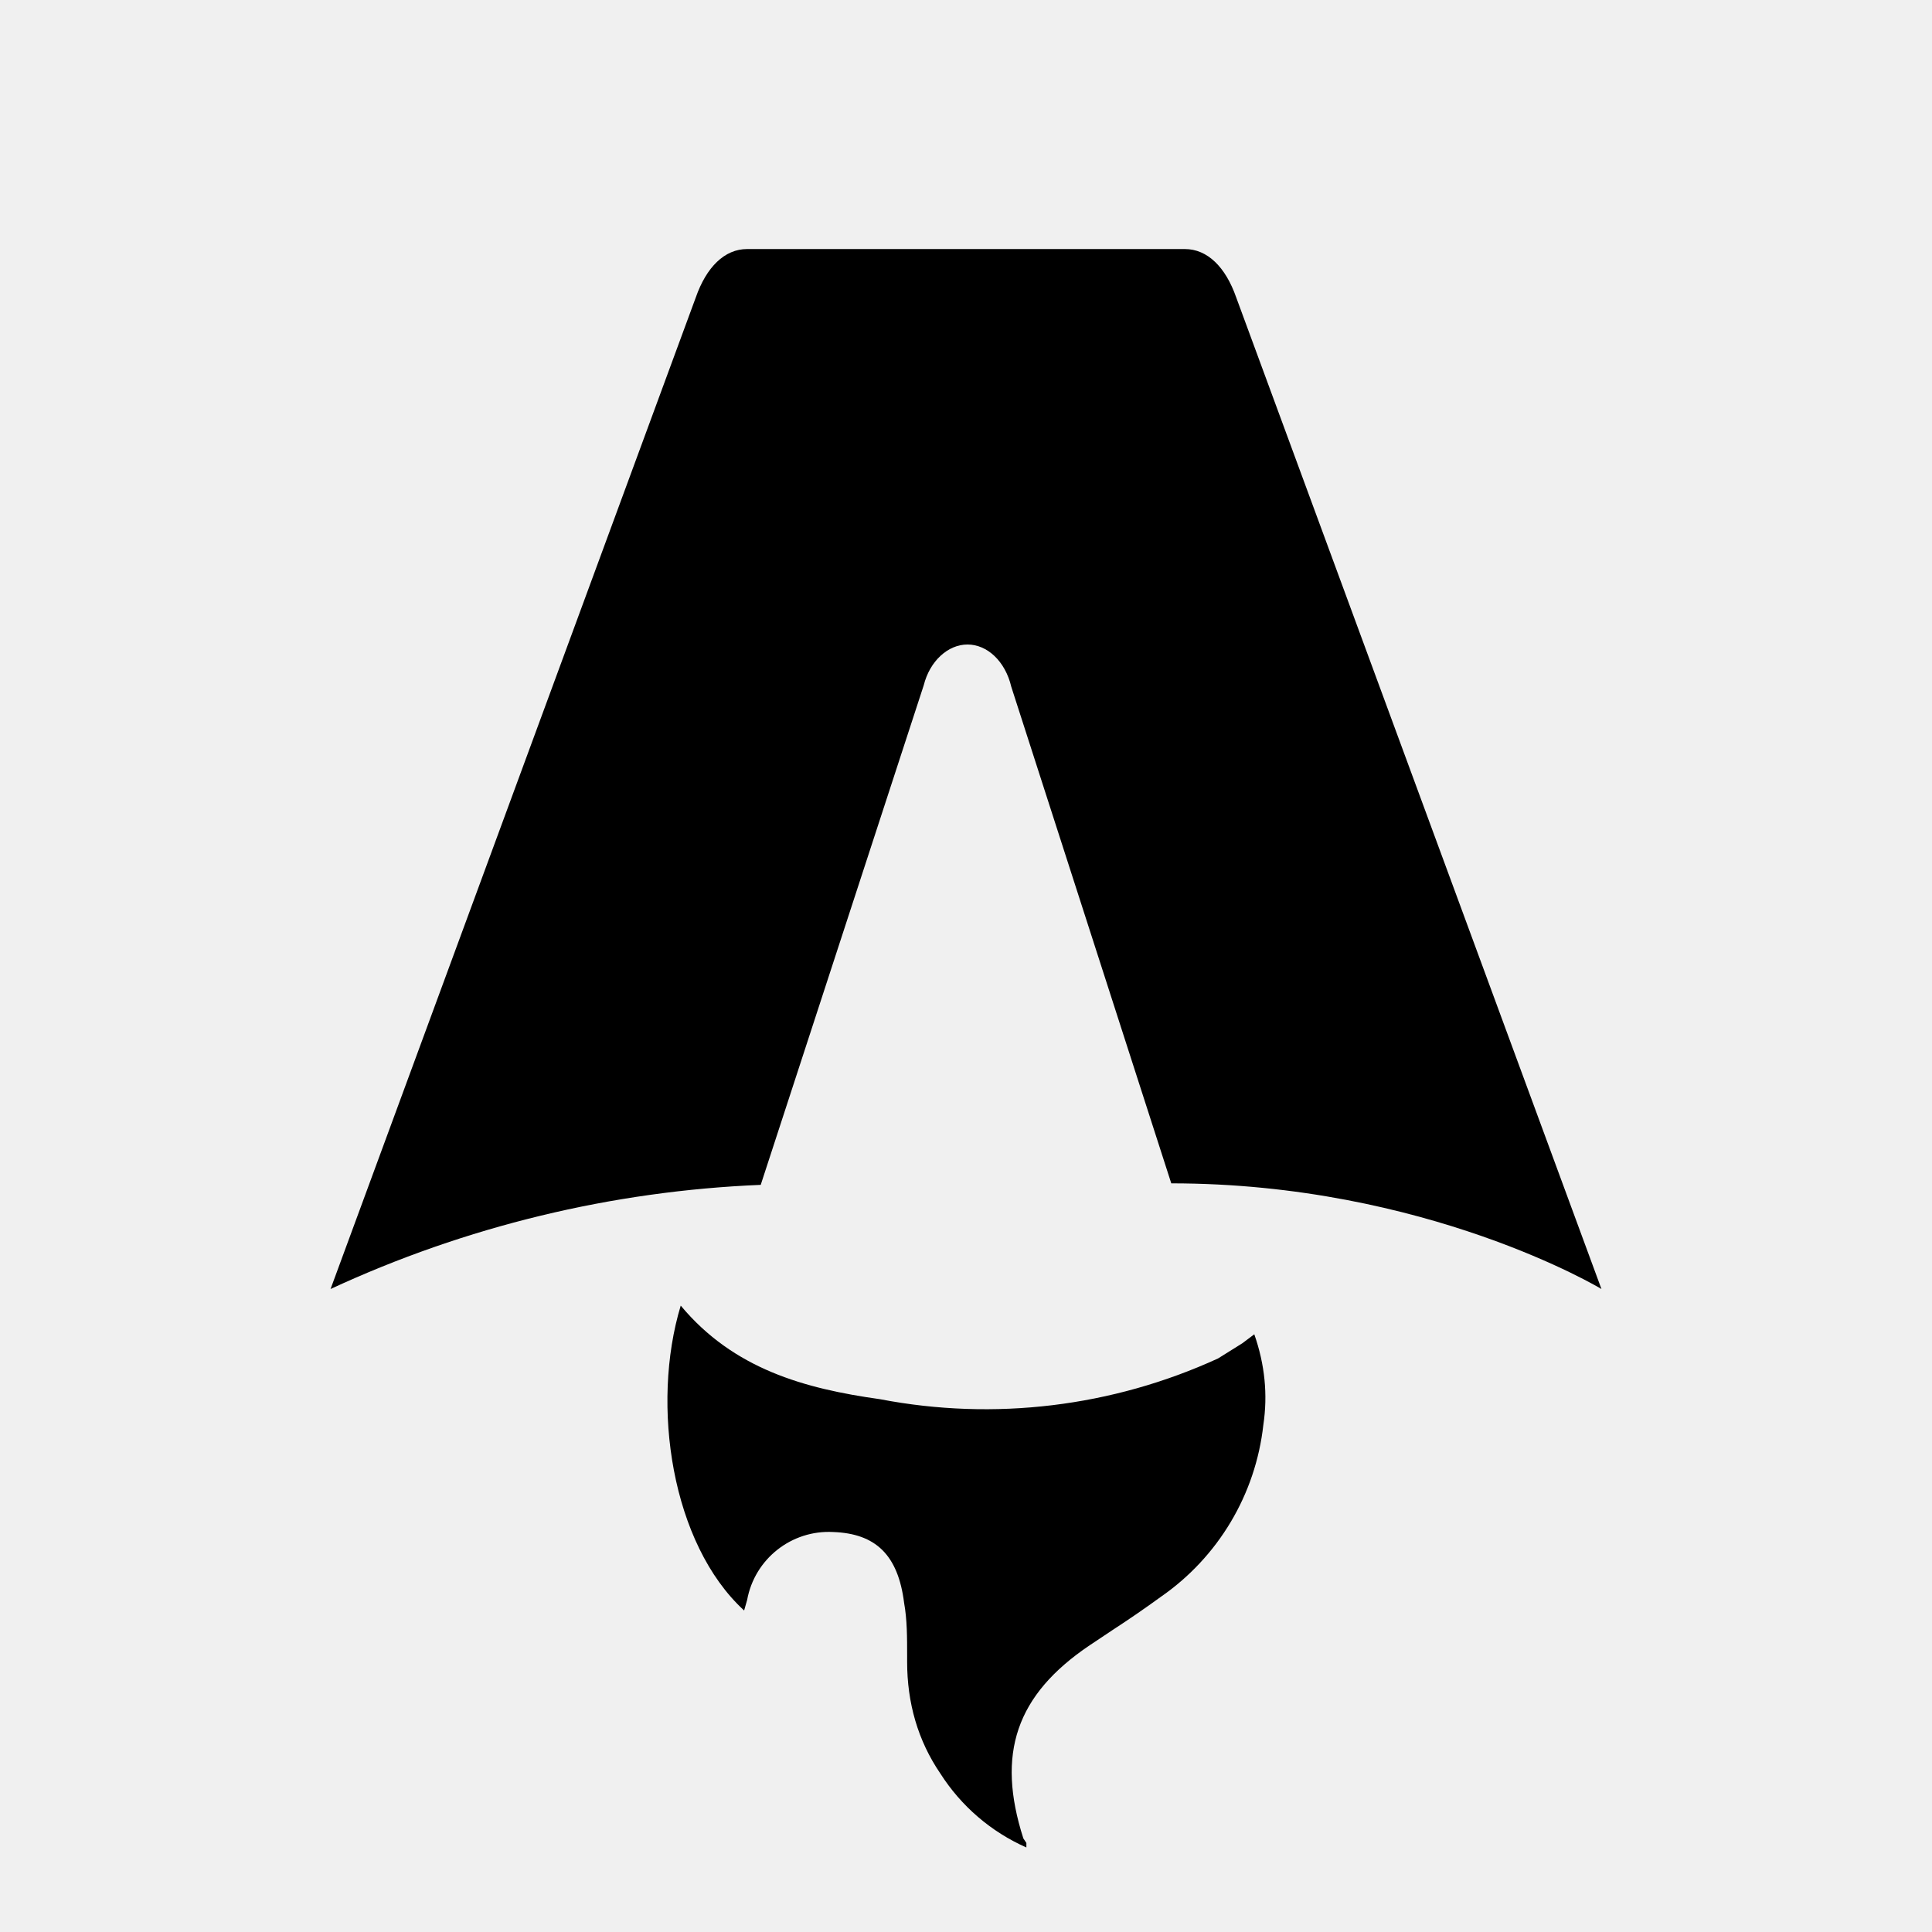
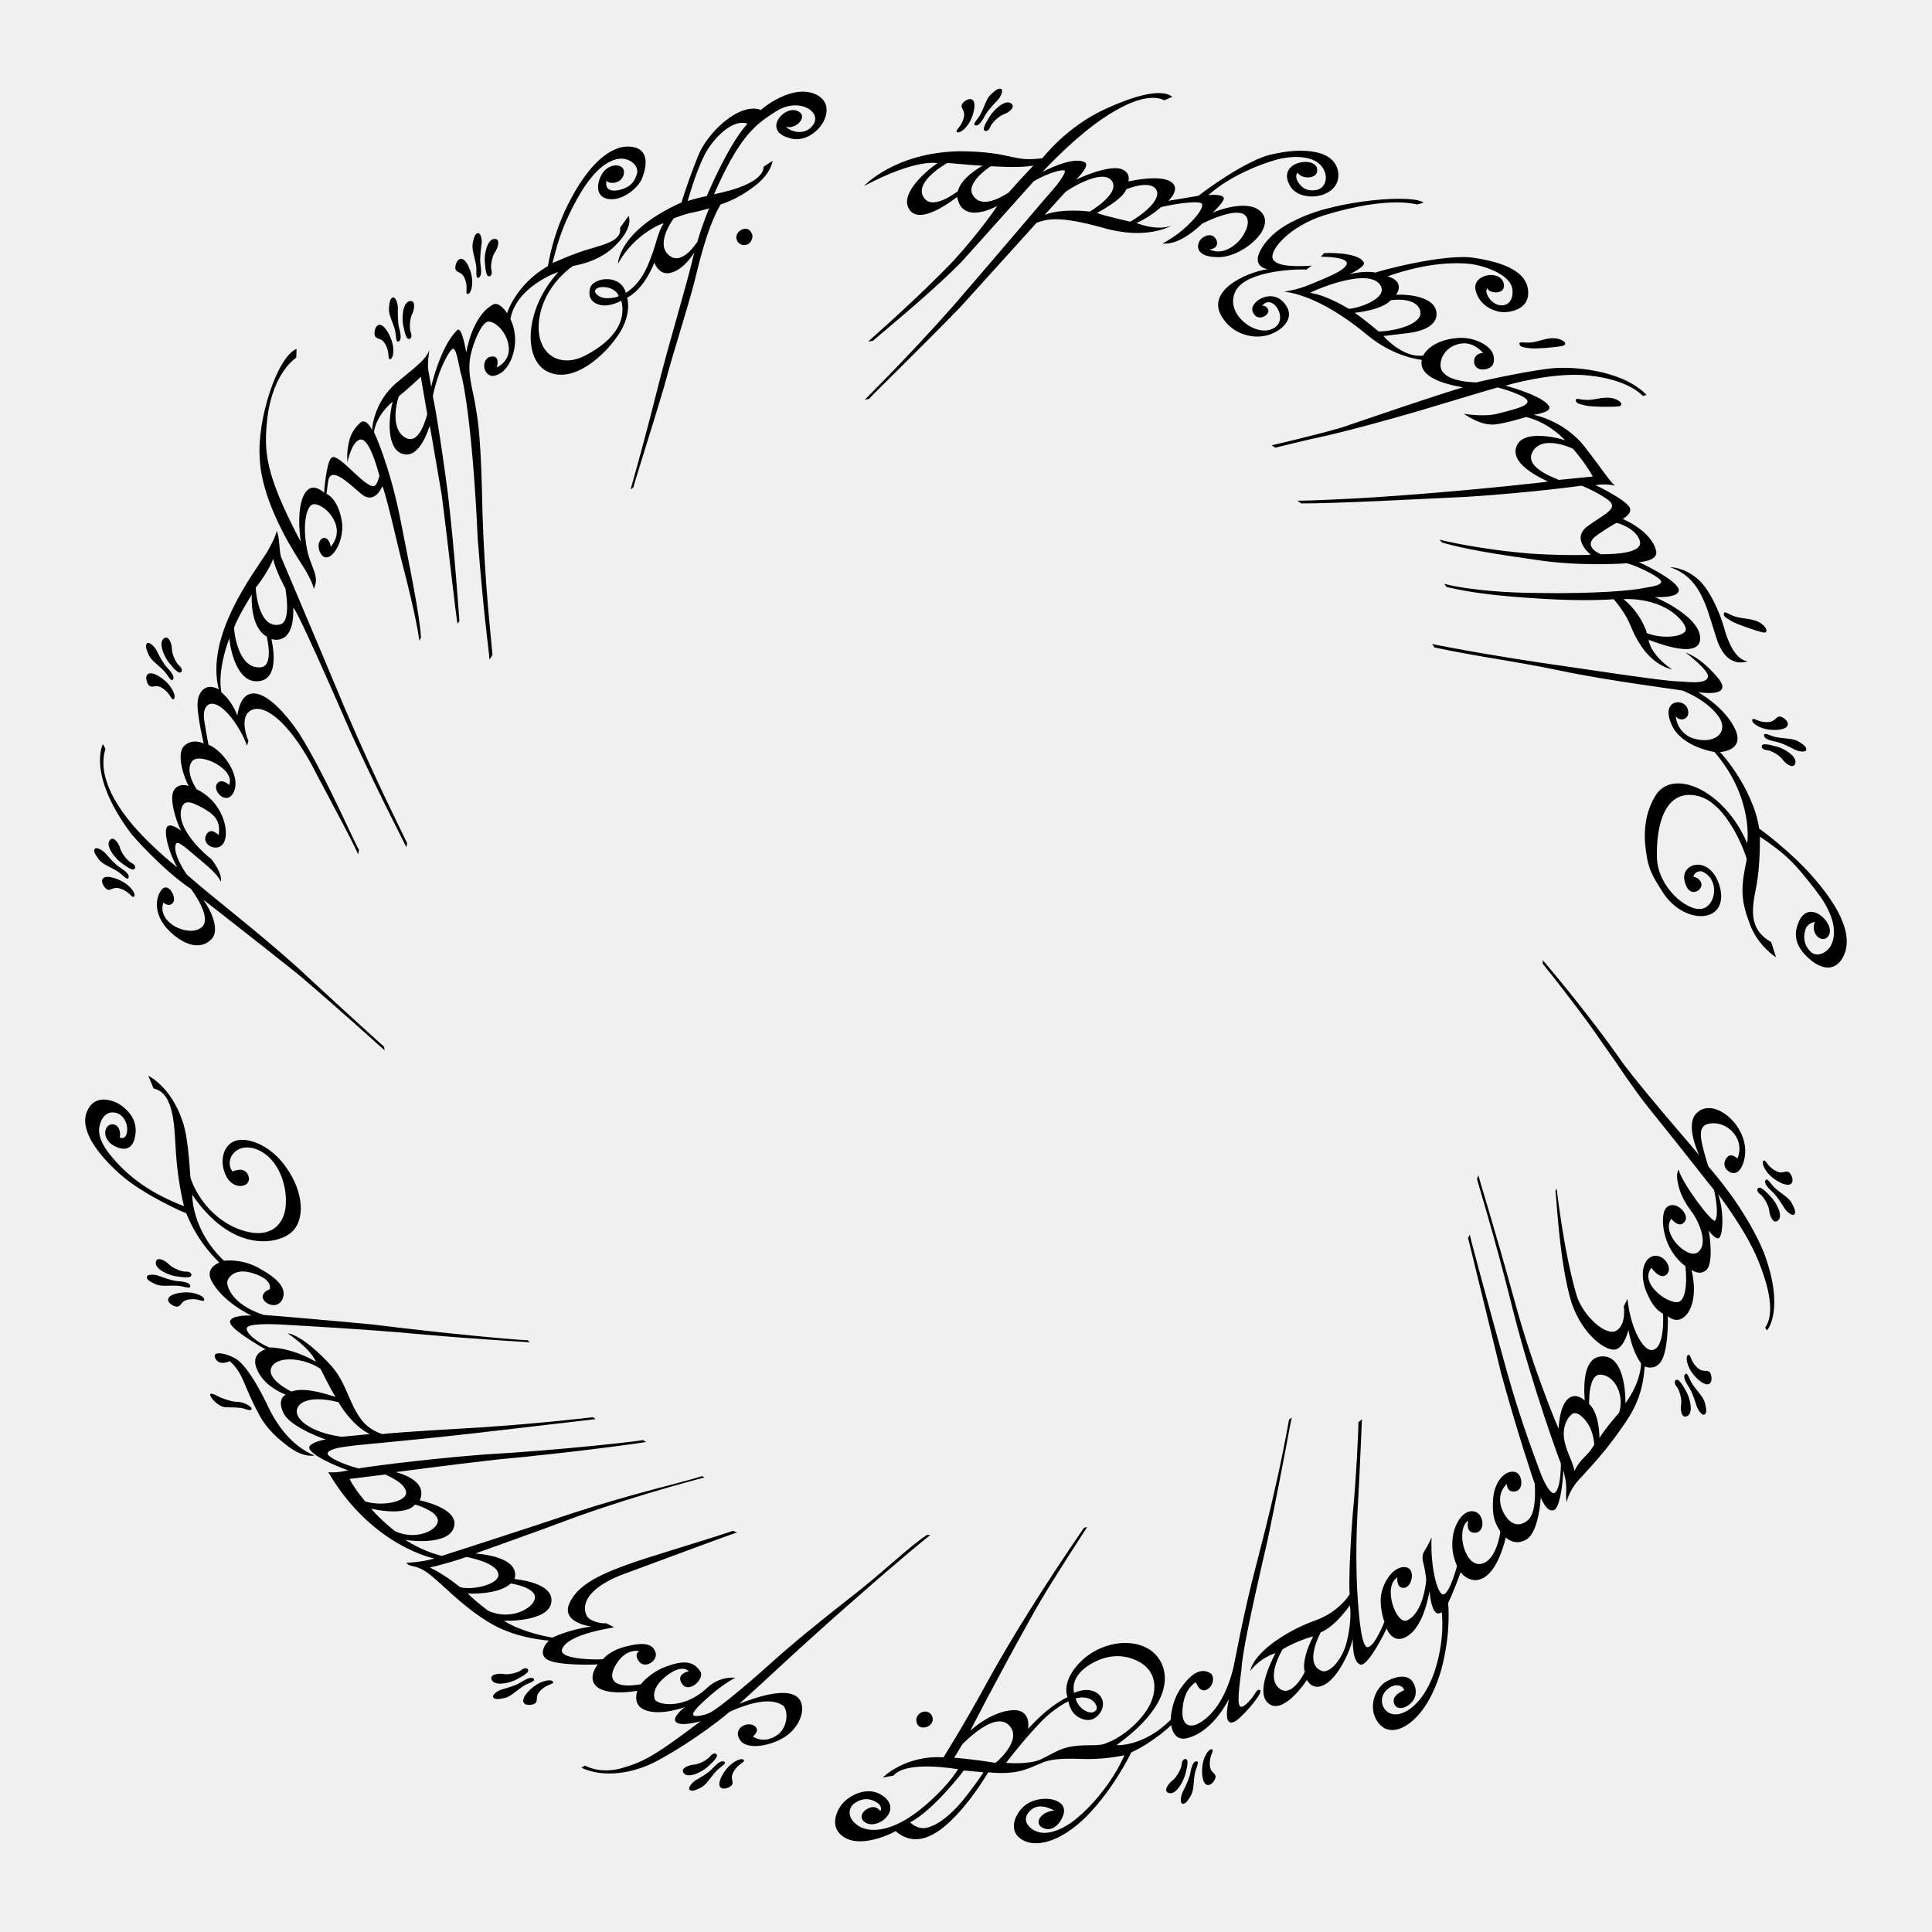
- <svg xmlns="http://www.w3.org/2000/svg" fill="none" viewBox="0 0 128 128">
-   <path d="M50.4 78.5a75.1 75.1 0 0 0-28.5 6.9l24.2-65.7c.7-2 1.9-3.2 3.4-3.2h29c1.5 0 2.7 1.2 3.4 3.2l24.2 65.7s-11.6-7-28.5-7L67 45.5c-.4-1.7-1.6-2.8-2.9-2.8-1.3 0-2.5 1.1-2.9 2.7L50.4 78.5Zm-1.1 28.2Zm-4.2-20.2c-2 6.6-.6 15.8 4.2 20.2a17.5 17.5 0 0 1 .2-.7 5.5 5.5 0 0 1 5.7-4.5c2.8.1 4.3 1.5 4.7 4.7.2 1.1.2 2.3.2 3.5v.4c0 2.7.7 5.2 2.2 7.4a13 13 0 0 0 5.7 4.9v-.3l-.2-.3c-1.8-5.6-.5-9.5 4.4-12.8l1.5-1a73 73 0 0 0 3.2-2.2 16 16 0 0 0 6.8-11.4c.3-2 .1-4-.6-6l-.8.6-1.6 1a37 37 0 0 1-22.4 2.7c-5-.7-9.7-2-13.2-6.2Z" />
-   <style>
-         path { fill: #000; }
-         @media (prefers-color-scheme: dark) {
-             path { fill: #FFF; }
-         }
-     </style>
+ <svg xmlns="http://www.w3.org/2000/svg" width="2500" height="2500" viewBox="0 0 192.756 192.756">
+   <g fill-rule="evenodd" clip-rule="evenodd">
+     <path fill="#fff" fill-opacity="0" d="M0 0h192.756v192.756H0V0z" />
+     <path d="M91.422 171.516c-.015.26.062.819.66.838.598.015.967-.421.979-.793a.766.766 0 0 0-.775-.801c-.509-.005-.848.484-.864.756zM134.961 151.086c.365-3.626.609-9.196.564-9.179l.359-.311c-.018.014-.139 3.784-.453 9.414-.225 4.352-.039 7.587.049 8.785.098 1.188.328 4.684 1 4.542.711-.124 1.648-2.548 1.646-2.53-.002.001-.482-1.227-.352-2.535.152-1.295 1.145-2.947 2.332-2.924 1.191-.004.818 1.986-.006 2.07-.814.077-.688-1.035-.689-1.033-1.479.876-.143 4.689.936 4.294 1.711-.704 1.982-4.146 1.943-4.157.002-.001-.125-1.018-.268-1.532-.145-.521-.141-.906.146-1.336.291-.431.664-1.267.662-1.265-.148 2.895.594 5.826 1.201 5.687.617-.144 1.346-2.839 1.336-2.83-.414-.984-.615-1.935-.367-3.224.191-.988.943-2.391 2.008-2.238 1.088.156 1.213 2.055.205 2.136-1.068.069-.729-1.22-.73-1.218-1.26.879-.383 4.547 1.219 4.334 1.617-.21 2.008-3.251 1.984-3.247-.57-.876-.83-1.56-.721-3.21.094-1.661 1.148-2.935 2.162-2.729.758.146.93 1.697.154 1.92-.936.264-.945-.705-.947-.703-.781.701-.904 1.873-.24 3.009.662 1.14 1.604 1.307 2.426.508.844-.804.602-3.61.592-3.6-.043-.014-1.773-5.224-3.34-10.953-1.633-6.643-3.291-13.544-3.311-13.506l.189-.346c-.051.016 1.455 5.611 3.785 13.981 1.424 5.062 3.006 9.052 3.156 9.512.143.462 1.002 2.525 1.502 2.275.656-.335.643-2.964.633-2.954-.025.027-2.773-7.397-4.771-15.256-1.955-7.888-3.658-13.124-3.588-13.136l.137-.356c-.049.043 1.424 4.612 3.615 12.583 1.836 6.766 4.354 12.719 4.389 12.702-.006-.014.041-2.01.84-2.878.83-.862 1.752.074 1.752.076.059-.016-.572-4.396 1.773-4.401 2.412-.077 2.311 4.643 2.287 4.678 1.594-2.149 1.584-3.988 1.564-3.992-.955-1.294-1.252-3.338-1.254-3.334.002-.004-.379 1.692-1.24 1.941-.939.283-3.326-1.397-4.426-4.611-1.279-4.104-1.529-11.174-1.625-11.157l.113-.287c.041-.013.646 5.995 1.988 10.619.637 2.107 2.969 4.191 3.977 3.578 1.029-.607.752-2.424.746-2.418l.369-.754c.277 2.761 1.49 5.194 2.457 5.104 1.32-.132 1.096-3.643 1.088-3.623-.545-.336-1.082-.767-1.652-2.181-.605-1.43-.482-3.1.549-3.531 1.037-.441 2.232 1.134 1.436 1.822-.641.543-1.48-.686-1.484-.682-1.357 1.59 2.059 3.974 2.891 3.3.838-.69.504-3.48.492-3.47-1.994-1.524-2.371-3.906-2.197-5.091.145-1.197 1.148-1.184 1.727-.675.574.511.725 1.126.221 1.501-.51.369-1.15-.461-1.154-.459-1.061 1.431 1.611 4.095 2.639 3.339 1.156-.855.041-3.221-.643-4.095-.658-.879-1.137-1.777-1.336-2.813-.238-1.047.08-1.326.08-1.327.307 1.32 3.359 5.356 3.619 5.076.465-.588-.076-3.079-.109-3.078-.031.002-3.006-3.84-6.387-8.022-1.646-2.036-3.092-4.329-4.463-6.232a99.068 99.068 0 0 0-3.76-5.151c-.316-.459-2.482-3.174-2.469-3.146l.012-.354c-.031-.03 4.377 5.072 8.094 10.417 2.541 3.349 7.523 8.975 7.484 9.029.045-.017-1.523-3.116-.162-4.259 1.408-1.307 4.127.523 4.678 2.997.322 1.246-.186 3.223-1.186 3.043-.43-.077-1.104-.661-.635-1.412.441-.761 1.137-.03 1.139-.028.787-1.891-.852-3.478-2.264-3.517-1.406-.052-1.518.743-1.293 1.906.246 1.165.658 2.411.67 2.416-.002.005 1.193 1.316 2.697 3.468.855 1.257 2.066 3.205 2.838 5.126 2.148 5.753.277 7.781.311 7.735l-.195-.256c.988-1.376.42-4.054-.762-6.879-1.191-2.875-3.922-6.469-3.934-6.451.611 1.633.506 3.992.125 4.356-.34.307-1.072-.745-1.076-.744.129.4.492 3.188-.168 3.907-.66.705-1.543.027-1.539.031.002-.016.775 2.715-.389 4.357-.967 1.269-1.967.262-1.969.265.018-.015.111 3.735-.811 4.708-.65.731-1.484.306-1.484.306-.201 2.427-.754 4-2.324 6.168-1.52 2.206-2.895 3.66-3.936 4.806-1.338 1.332-1.531 2.578-1.531 2.58 0 .001-.094-.484-.045-1.221.053-.739-.279-1.954-.281-1.953.008-.027-.18 3.727-.971 3.965-.744.243-1.283-1.275-1.287-1.271.004-.027-.17 3.477-1.447 4.205-1.186.691-2.041-.212-2.041-.211-.412 1.689-1.18 3.61-2.426 4.128-1.236.514-2.086-.661-2.082-.654-.67 1.883-1.252 3.083-1.25 3.08.004.021.34 2.906-.701 6.716-1.109 3.747-2.803 5.129-3.643 5.582-.84.485-2.086.683-2.85-.719-.76-1.403-.01-3.159 1.023-3.757 1.047-.579 2.234-.763 2.713.146.469.892.213 1.801-.629 2.294-.844.488-1.369.035-1.342-.576.025-.611 1.051-.989 1.045-1-.07-.434-.885-.826-1.746-.028-.859.801-.477 2.135.525 2.398 1 .293 3.029-.741 4.219-4.124 1.148-3.407.742-6.039.756-6.034-1.051.769-1.209-2.102-1.219-2.093-.357 1.928-1.078 3.929-2.406 4.601-1.326.679-1.885-.9-1.887-.897.043.016-1.793 3.751-2.564 3.623-.902-.143-.797-2.573-.805-2.567-.301 1.351-1.521 3.945-2.883 4.605-1.164.595-1.693-.508-1.693-.508.025-.01-2.111 3.254-3.629 2.483-1.879-1.019.541-5.157.488-5.163-1.76.623-2.5 1.793-2.508 1.785.422-2.034 4.043-4.2 6.502-5.042 2.408-.879 3.441-2.624 3.422-2.64-.05-.008-.122-2.645.296-7.944zm24.613-7.618c.729-1.136 1.961-2.517 1.961-2.518.514-1.488-.223-3.612-1.771-3.799-1.352-.18-1.195 2.908-1.219 2.916 1.055.974 1.035 3.395 1.029 3.401zm-2.484 3.284c.176-.407.529-.95 1.135-1.521a4.804 4.804 0 0 0 .834-1.105c-.002-.004-.043-1.117-.582-1.988-.453-.746-1.188-1.406-1.637-1.053-.557.429-.896 1.291-.812 2.265.074.88.506 1.788.764 2.432.22.552.296.968.298.97zm-26.078 16.514c-.01-.013-1.545.395-3.043 1.278.023-.01-1.877 2.979-.164 4.026 1.199.688 2.406-1.778 2.381-1.794-.01.005-.442-.987.826-3.51zm3.351.555c.363-1.429.447-2.958.311-3.661.004-.01-1.41 2.099-2.91 2.701.025-.013-1.783 3.217.162 3.862.736.235 2.017-1.166 2.437-2.902z" />
+     <path d="M94.13 175.332c-.016.005 1.874-2.946 4.213-7.228 2.33-4.288 5.822-9.877 9.805-15.679l.326-.076c-.008-.007-.689 1.07-1.902 2.944-.975 1.57-2.326 3.577-3.885 6.413-3.074 5.502-5.9 10.972-5.884 10.978.015-.033 2.115-1.988 4.316-2.065 1.826-.032 1.453 1.881 1.447 1.881.008.024 1.729-2.089 3.949-3.183-.023-.024-.768-1.681 1.592-3.809 1.701-1.495 4.477-2.154 6.441-1.017 1.865 1.06 3.574 4.773-3.154 9.619-.023.017 2.711.193 5.408-2.536-.002.001.012-1.864 1.156-3.352 1.125-1.525 2.006-1.738 2.764-1.312.416.231.381.97.029 1.382-.406.472-1.027.607-1.443-.455-.006-.006-.951.484-1.24 2.03-.355 1.918.271 2.616 1.379 2.152 1.068-.528 2.555-1.877 3.465-5.081 0 0 .107-.322.303-1.334.27-1.397.738-3.727 1.283-6.092.865-3.809 2.623-9.573 4.111-17.885l.291-.206c-.086-.005-.768 4.281-2.449 12.304-1.865 8.071-2.498 11.271-2.605 12.941-.209 1.682-.461 3.455-.072 3.61.367.144 1.223-.926 1.477-1.381.121-.214.26-.345.436-.288.109.036.104.2-.041.455-.307.537-1.123 1.568-2.051 2.407-.951.807-1.52.483-.973-1.983.014-.037-1.559 3.333-4.24 3.942-1.367.312-1.527-1.319-1.529-1.319.01.023-1.777 1.703-4.002 2.744.014.022-1.783 3.691-4.457 6.376-2.664 2.641-5.242 3.229-6.605 2.192-1.104-.812-.621-2.267.307-3.152.758-.724 2.203-1.036 3.268-.619 1.336.554.643 1.705.402 2.077-.23.356-.885 1.08-1.76.619-.869-.462-.184-1.59 1.174-1.708-.006.014-1.344-.855-2.271-.101-1.125.929-.35 1.924.664 2.237 1.01.338 2.58-.277 3.889-1.389 1.326-1.074 3.516-3.482 4.719-6.271.004.01-1.619.387-3.652.389-2.037-.051-3.51-.136-4.768.459-1.264.515-2.289 1.146-5.166.861.008-.024-1.804 3.137-4.089 5.167-2.068 1.858-3.799 1.891-5.152.694.032.021-3.747 2.083-5.536.299-1.04-1.029-.249-2.662.516-3.323 1.041-.902 2.496-1.295 3.627-.568 2.331 1.48-.629 3.729-1.786 2.616-.437-.43-.121-.893.184-1.127.414-.305 1.01-.494 1.478.119.001 0 .337-.561-.572-.987-.899-.459-1.702-.068-2.125.293-.419.357-.693 1.271.342 2.046 1.032.801 2.785.642 4.504-.299 1.74-.891 4.418-3.321 5.596-5.238-.022.01-5.107-.939-6.442.64l-1.056.186c.016-.047 2.302-2.262 6.046-2.009zm3.989 1.488l-1.972-.182c.034.026-3.069 4.027-5.349 5.178-.001.007.721.732 1.612.55.89-.179 2.19-.955 3.729-2.838 1.531-1.914 1.972-2.708 1.98-2.708zm2.262-.942c-.004.001 2.191.216 3.471-.348 1.27-.615 1.928-1.132 3.238-1.312 1.311-.174 2.109-.028 2.818-.164.711-.123 2.74-1.062 4.258-3.083 1.523-2.008 1.395-4.393-.889-5.353-1.824-.812-3.682-.229-5.039.8-.76.603-1.309 1.475-1.074 2.481.002-.001 1.119-.561 2.055-.116.938.443.986 1.408.586 2.032-.396.625-1.107 1.123-2.199.513-.883-.508-1.01-1.593-1.01-1.588-.002 0-1.369.641-2.609 1.918-1.239 1.254-2.833 3.183-3.606 4.22zm7.799-5.25c.539.324.957.297 1.195-.035.24-.33-.344-1.583-2.062-1.145-.001 0 .142.74.867 1.18zm-12.159 3.387l-.824 1.36c1.79.118 4.101.499 4.103.51.027.038 2.713-2.225 1.443-3.672-1.421-1.711-4.671 1.779-4.722 1.802zM120.914 174.529c-.188-.065-.555.269-.828 1.065-.266.803-.219 2.328.34 2.486.457.126.891-.598.854-.842-.068-.473-.674-.341-.566-1.547.059-.691.44-1.077.2-1.162zM119.373 175.729c-.41.003-.545.811-.65 1.311-.104.498-.51 1.315-.725 1.753-.215.436-.279 1.155.004 1.169.283.015.467-.248.793-.785.324-.536.262-1.311.404-2.178.102-.616.537-1.271.174-1.27zM118.27 176.979c.164-.679.197-.735.209-1.185.008-.448-.545-.408-.58.234-.021.412-.51 1.294-.895 1.59-.465.345-1.018 1.145-.326 1.287.701.154 1.429-1.256 1.592-1.926zM168.424 135.182c-.18.077-.242.562.123 1.33.365.767 1.459 1.833 1.969 1.56.414-.225.221-1.051.033-1.197-.377-.294-.732.218-1.482-.725-.426-.535-.407-1.077-.643-.968zM168.127 137.107c-.287.283.174.966.445 1.399.273.428.549 1.303.697 1.77.146.459.586 1.014.809.835.229-.179.166-.499.029-1.112-.139-.613-.723-1.129-1.221-1.857-.357-.512-.497-1.289-.759-1.035zM168.207 138.776c-.354-.604-.369-.672-.672-1.001-.309-.326-.672.08-.254.571.273.312.541 1.289.445 1.756-.105.568.064 1.532.656 1.153.604-.38.194-1.873-.175-2.479zM175.938 115.815c-.154.123-.062.616.473 1.265.543.648 1.867 1.408 2.293 1.016.348-.321-.041-1.071-.268-1.168-.438-.192-.643.396-1.615-.329-.557-.412-.684-.946-.883-.784zM176.148 117.758c-.211.349.404.894.773 1.244.371.349.854 1.122 1.111 1.534.258.413.838.845.998.613.162-.234.035-.53-.252-1.089-.285-.558-.979-.911-1.641-1.489-.469-.406-.797-1.123-.989-.813zM176.633 119.354c-.49-.497-.52-.557-.896-.799-.379-.238-.633.246-.105.613.34.235.834 1.112.883 1.596.051.578.439 1.469.924.955.497-.519-.32-1.876-.806-2.365zM74.204 175.591c-.12-.158-.607-.1-1.271.438-.663.539-1.45 1.853-1.062 2.281.317.348 1.077-.039 1.175-.256.199-.436-.378-.656.36-1.609.422-.544.952-.648.798-.854zM72.254 175.766c-.343-.211-.902.399-1.26.767-.362.375-1.14.823-1.553 1.066-.413.242-.856.807-.629.979.229.172.524.057 1.084-.208.562-.27.932-.966 1.521-1.622.422-.467 1.147-.791.837-.982zM70.644 176.239c.507-.481.568-.516.82-.888.246-.379-.238-.624-.614-.113-.241.331-1.12.792-1.604.819-.577.035-1.48.428-.97.91.514.483 1.871-.251 2.368-.728zM55.178 167.796c-.078-.183-.565-.246-1.343.112-.773.361-1.863 1.439-1.595 1.947.221.414 1.054.226 1.204.041.301-.374-.205-.729.751-1.468.541-.424 1.081-.396.983-.632zM53.242 167.489c-.28-.29-.978.172-1.41.429-.433.259-1.299.508-1.763.642-.461.134-1.029.573-.852.794.179.222.494.183 1.103.062.61-.121 1.131-.683 1.869-1.18.524-.348 1.306-.487 1.053-.747zM51.575 167.538c.607-.335.669-.349 1.004-.645.328-.298-.063-.682-.558-.275-.315.264-1.283.494-1.757.404-.571-.106-1.544.055-1.169.644.381.595 1.88.213 2.48-.128zM20.375 129.69c.044-.192-.313-.527-1.157-.699-.841-.166-2.361.059-2.441.626-.064.463.724.803.955.744.464-.122.261-.707 1.472-.742.692-.016 1.114.323 1.171.071zM18.983 128.304c-.048-.4-.86-.45-1.366-.497-.504-.049-1.355-.361-1.81-.526-.454-.166-1.172-.147-1.158.136.015.285.293.438.859.703.564.264 1.325.114 2.2.161.612.031 1.326.384 1.275.023zM17.631 127.347c.689.088.75.118 1.193.075.443-.045.349-.588-.291-.552-.41.026-1.333-.362-1.666-.715-.399-.42-1.283-.864-1.327-.171-.039.702 1.402 1.28 2.091 1.363z" />
+     <path d="M14.794 107.326c-.012.004 2.283 1.046 3.444 4.618.615 1.791.722 5.527.768 5.528-.039-.011.95 3.332 4.289 4.936 3.514 1.593 5.054-.169 5.209-2.087.184-1.973-.684-4.703-2.779-5.604-2.143-.905-3.415 1.012-2.529 2.163 0-.002 1.257-.612 1.598.462.353 1.068-1.389 1.495-2.169.105-.783-1.389-.437-3.128.789-3.602 1.181-.462 3.609.336 5.216 2.74 1.664 2.381 1.896 5.261.303 6.481-1.553 1.162-5.897 1.775-9.757-3.868.003-.039-.105 3.496 3.177 6.593.015-.01 1.626-.251 3.341.655 1.702.914 2.985 1.935 2.506 3.121-.536 1.303-2.261.348-1.961-.372.203-.45.671-.556.67-.556-.003-.007.397-.91-1.518-1.559-1.925-.675-2.607.346-2.711.768-.094.378.363 2.284 3.635 3.345-.016-.013 5.061.402 10.902.954 6.904.876 15.45 1.658 15.426 1.554l.208.241c-.015-.068-3.793-.189-11.286-.858-5.574-.509-11.196-.793-12.929-.901-1.684-.116-3.917-.143-4.017.322-.095.465.902 1.346 2.247 1.935.014-.016 2.059-.064 4.655 1.42-.014-.006-.275-1.048-2.803-2.824.032-.026 1.436.104 4.239 3.127 1.651 1.794 1.805 3.838 3.172 5.574.883 1.087 2.081 1.354 2.079 1.352-.004-.07 3.394-.309 9.945-.688 6.542-.449 10.999-1.014 11.022-1.006l.249.194c-.021-.003-5.098.585-12.119 1.409-7.031.797-11.244 1.104-12.424 1.282-1.203.135-2.17.367-2.198.735-.014.353 1.524 1.088 3.109 1.495-.008-.038 5.685-.858 12.541-1.397 7.871-.443 15.836-1.379 15.816-1.441l.307.195c-.01.027-6.85 1.014-15.013 1.767-4.579.53-9.93 1.227-9.958 1.238.016.021 3.319.737 2.39 2.815.033.015 3.962.785 3.42 2.653-.524 1.968-4.864 1.325-4.873 1.28.008-.014 1.496 1.076 3.656 1.61-.004.001 6.723-2.145 13.037-4.257 6.337-2.059 10.822-3.02 12.925-3.698l.249.128c.011.009-6.042 1.536-12.625 3.871-5.399 2.025-10.22 3.688-10.225 3.722.042.019 4.519.215 3.903 2.533.015.038 4.052.325 3.653 2.39-.322 1.902-4.726 1.824-4.726 1.765-.02.009 1.544 1.119 4.839 1.702-.003-.001 1.634-.816 3.905-1.108.015.009-3.286-.369-2.103-2.521 1.561-3.015 7.196-4.041 16.22-7.022l.41.162c-.015-.029-4.431 1.586-10.79 3.956-5.423 1.883-4.448 4.156-4.083 4.532.315.339 1.205.629 1.816.565l.78.4c.012.059-4.618.607-5.193 2.205-.347 1.119 4.108 1.032 4.1.98-.004-.003.669-.934 2.547-1.328 1.896-.453 2.48-.013 2.691.68.254.814-1.133 1.748-1.73.773-.42-.695.103-.927.101-.928.001-.005-1.147-.298-2.102 1.016-1.173 1.596-.736 2.821 2.262 2.289.001-.011.919-1.196 2.571-1.783 1.659-.607 2.69-.558 3.368.52.472.715-1.279 2.422-1.937 1.037-.396-.845.772-1.07.768-1.071-.005-.003-.569-.764-2.113.385-1.281.944-1.492 1.891-1.251 2.442.208.468 2.757 1.125 5.238-1.197 1.27-1.178 2.762-.984 2.764-.983-.001 0-1.135.592-2.434 1.725-1.304 1.13-1.867 1.746-1.746 1.992.122.247 1.215.018 1.751-.271.529-.263 2.918-2.127 5.804-4.73 2.257-2.045 5.084-4.335 7.904-6.548 3.408-2.607 6.125-5.312 7.868-6.419l.338.024c-.036-.034-2.875 2.279-7.667 6.506-5.281 4.6-9.268 8.443-11.404 10.315.046.037 4.651-2.052 5.946-.506.64.777.334 2.316-.892 3.427-1.214 1.12-4.045 1.83-4.887.813-.551-.641-.303-1.275.2-1.529.499-.255.981-.158 1.225.072.489.45-.238.982-.24.982-.009.012 1.033.802 2.394-.105 1.174-.786 1.14-2.613.587-2.995-.584-.371-1.898-.881-5.29.638-.007.016-3.076 2.639-7.193 4.877-2.32 1.267-5.334 1.775-7.619.71l.384-.216c-.006-.007 1.279.841 3.53.297 2.152-.634 3.1-1.01 7.997-4.719.01-.006-1.95.576-2.45.084-.493-.479.893-1.498.888-1.5.019.003-2.909 1.095-4.368.095-.819-.602-.386-1.711-.387-1.711.024-.007-3.167.59-4.162-.533-.809-.873.227-2.114.224-2.116.002.045-3.926.156-4.984-.437-1.055-.548-.177-1.721.104-1.927.027-.014-3.352-.15-6.075-1.875-2.744-1.681-4.599-3.819-5.942-4.815-1.354-.998-1.708-.521-2.229-1.069-.008.014 1.75-.088 2.821-.438.088.044-6.222-1.16-10.59-8.602.004-.004.812.108 1.993-.198-.019.043-3.411-1.214-3.865-2.126-.25-.522 1.193-.893 1.646-.947-.021.041-3.284-1.124-4.124-2.428-.767-1.321-.188-1.899.1-2.04.026-.007-2.014-.669-2.817-2.411-.824-1.718.829-2.117.826-2.121-.023.037-3.157-1.763-3.505-2.525-.354-.729 1.125-.875 2.104-.835-.019.027-2.927-1.345-4.031-3.504-.639-1.281.811-1.783.804-1.78.026-.002-2.086-1.83-3.3-4.925-.025.03-4.167-1.752-6.562-3.856-2.336-2.068-4.181-4.555-3.299-6.392.851-1.814 2.808-.927 3.411-.479.622.468 1.775 1.507 1.287 3.315-.432 1.614-1.908.81-2.28.535-.369-.262-.849-.903-.546-1.589.3-.681 1.566-.582 1.361.924 0 .001.624.268.718-.593.126-.871-.413-1.691-1.06-1.868-.88-.244-1.393.375-1.59.979-.205.59-.403 1.639 1.21 3.49 1.555 1.85 3.731 3.54 7.133 4.834-.021.011-.593-2.297-.797-5.057-.194-2.78-.106-6.203-2.25-6.693l-.526-1.267zm31.855 51.653a22.09 22.09 0 0 0 2.031 1.708c2.121 1.033 4.511-.14 4.685-1.223.177-1.093-2.384-1.481-2.399-1.48-1.254 1.17-4.318 1.018-4.317.995zm-3.759-2.593c1.67.824 2.991 1.959 3 1.953 1.102.368 3.955-.236 3.833-1.275-.112-1.19-3.16-1.712-3.168-1.729-2.217.757-3.668 1.048-3.665 1.051zm-5.869-5.873c.881 1.054 2.39 2.279 2.407 2.259 2.04.946 4.151-.061 4.253-.968.126-1.04-2.266-1.689-2.272-1.699-.991 1.244-4.375.423-4.388.408zm-2.154-2.958c.609 1.138 1.569 2.25 1.575 2.243 1.675.528 4.198.037 4.077-.938-.116-.978-2.086-1.726-2.072-1.749l-3.58.444zm-3.317-7.948c-.729.028-1.551.212-1.854.824-.408.856.671 1.754 1.802 2.235 1.193.53 2.615.676 2.604.683l2.789-.271c-1.813-.866-3.131-3.166-3.109-3.172 0 .002-1.143-.334-2.232-.299zm.42-3.045c-1.572-1.055-4.135-1.33-4.824-.25-.791 1.249 1.959 2.536 1.944 2.525 1.446-.58 4.365.565 4.38.537-.816-1.395-1.485-2.823-1.5-2.812z" />
+     <path d="M26.581 139.984c-1.068-2.183-2.123-3.767-2.925-4.335-.794-.56-2.573-1.012-2.186-.15.4.859 1.461.295 1.453.3 1.432 1.309 1.343 2.432 2.879 5.241.861 1.671 2.103 2.615 2.914 3.239 1.662 1.266 2.67.918 2.654.933-2.254-.932-3.782-3.004-4.789-5.228zM25.087 140.482c-.087-.235-.91-.632-1.404-.621-.506.025-1.594-.361-2.02-.597-.424-.237-.861-.354-.633.075.228.428.915 1.026 1.418 1.059.505.037 1.487-.006 1.872.134.633.233.854.183.767-.05zM46.665 29.333c.2.006.459-.409.451-1.263-.011-.851-.549-2.282-1.125-2.246-.469.029-.639.862-.534 1.074.216.425.753.11 1.036 1.283.162.669-.087 1.144.172 1.152zM47.742 27.706c.378-.137.249-.949.185-1.458-.062-.506.048-1.423.12-1.889.07-.472-.101-1.171-.377-1.098-.274.074-.375.364-.504.982s.18 1.333.33 2.203c.102.616-.093 1.385.246 1.26zM48.372 26.155c.066.698.052.766.189 1.194.139.427.641.209.467-.413-.12-.407.076-1.374.351-1.767.331-.475.584-1.425-.109-1.327-.697.106-.976 1.602-.898 2.313zM38.929 35.834c.196-.02.397-.47.277-1.321-.122-.85-.835-2.21-1.394-2.1-.459.094-.519.948-.386 1.144.266.398.752.014 1.183 1.148.246.647.063 1.156.32 1.129zM39.778 34.067c.364-.174.143-.959.021-1.453-.122-.49-.111-1.398-.103-1.885.003-.478-.25-1.156-.513-1.047-.262.107-.313.422-.375 1.042-.062.623.33 1.292.579 2.131.171.595.064 1.374.391 1.212zM40.233 32.477c.149.676.14.746.326 1.151.189.404.669.136.424-.457-.159-.379-.099-1.377.123-1.806.264-.519.389-1.501-.279-1.312-.674.194-.743 1.744-.594 2.424zM17.334 69.748c.165-.109.132-.599-.371-1.293-.504-.694-1.771-1.558-2.216-1.196-.364.301-.017 1.081.191 1.193.423.221.674-.345 1.586.452.52.453.595.989.81.844zM17.259 67.789c.227-.333-.354-.923-.685-1.301-.335-.376-.75-1.179-.969-1.612-.219-.425-.762-.9-.943-.682-.183.217-.083.521.151 1.097.238.579.889.981 1.514 1.607.44.448.729 1.19.932.891zM16.895 66.163c.447.525.472.592.827.859.355.27.656-.192.163-.6-.319-.256-.73-1.166-.732-1.65-.007-.582-.354-1.508-.858-1.026-.509.488.15 1.889.6 2.417zM13.382 89.443c.133-.148-.02-.614-.678-1.167-.66-.547-2.1-1.076-2.441-.619-.279.376.25 1.051.48 1.106.463.118.567-.494 1.647.058.615.315.819.814.992.622zM12.826 87.565c.131-.378-.542-.809-.967-1.093-.418-.284-1.017-.963-1.335-1.327-.316-.361-.959-.689-1.082-.433-.124.256.048.523.416 1.025.37.501 1.109.735 1.855 1.191.516.324.995.976 1.113.637zM12.09 86.077c.562.406.603.461 1.013.634.41.174.589-.347.01-.62-.372-.177-.994-.956-1.115-1.422-.151-.561-.714-1.375-1.084-.784-.373.594.611 1.79 1.176 2.192z" />
+     <path d="M28.028 55.534c.274.684 2.699 6.32 6.27 14.883 3.632 8.502 6.389 13.702 6.323 13.749l-.081.374c.046-.015-2.466-4.729-5.503-11.36-4.002-9.181-5.641-12.633-5.778-12.522.113 3.933-2.159 3.09-2.176 3.104-.013.039 1.028 4.026-1.31 4.203-2.454.242-2.944-4.306-2.883-4.319-1.328 3.623-.786 5.454-.79 5.448 1.118.896 1.578 2.308 1.579 2.306.546-3.739 3.28-2.452 6.098 1.67 2.704 4.226 5.911 11.771 6.042 11.695l-.083.467c-.908-1.945-1.731-3.404-4.177-8.043-2.364-4.707-4.939-6.973-6.411-6.371-1.433.597-.386 3.103-.362 3.092l-.139.489c-.637-1.761-2.191-4.029-3.377-4.181-.735-.083-1.036.664-.902 1.614.184 1.24.443 2.483.433 2.48 1.288.437 3.307 3.011 2.519 4.711-.699 1.448-2.187-.148-1.662-.842.458-.599 1.205.137 1.206.134.637-1.581-2.856-3.238-3.655-2.415-.881.989.422 2.867.422 2.856 2.493 1.167 3.277 4.021 2.749 5.208-.52 1.2-2.27.397-1.84-.595.426-.979 1.272-.047 1.272-.051.254-1.459-.499-2.117-1.62-2.723-.926-.498-1.792-.941-2.079.033-.684 2.2 2.917 5.087 2.949 5.057 1.23 1.562.963 2.272.962 2.278-.298-.752-1.503-1.707-2.308-2.385-.809-.666-1.956-1.769-2.144-1.41-.476.919 1.071 3.11 1.073 3.097 3.008 2.629 6.793 5.451 11.034 9.258 4.18 3.888 8.65 7.929 8.637 7.902l.052.364c.003.022-4.298-3.917-8.672-7.622-4.469-3.57-9.42-7.402-9.405-7.405 1.288 1.904 1.325 3.156.967 3.732-.37.554-1.655 1.622-3.882-.175-2.264-1.839-1.866-3.857-1.223-4.586.661-.736 1.501.825 1.108 1.327-.394.509-.958-.01-.958-.011-.721 2.051 2.611 3.527 3.825 2.454 1.113-.931-1.045-3.769-1.056-3.796-2.97-2.002-5.942-5.468-5.954-5.485-4.56-6.087-2.798-9.054-2.853-8.978l.257.463c-.866 2.77 1.148 5.897 3.239 8.191 1.942 2.117 3.944 3.646 3.938 3.647-.804-1.322-1.39-3.474-1.047-4.015.312-.537 1.416.356 1.417.353-.475-.884-1.229-3.216-.717-4.035.48-.816 1.483-.428 1.484-.43-.375-.576-1.33-3.157-.465-3.989.824-.826 1.952-.252 1.953-.255.007.003-.298-1.226-.474-2.413-.13-.925-.255-1.767.023-2.398.637-1.438 1.955-.574 1.956-.577-1.363-5.324 3.418-11.505 4.822-13.708.999-1.774.952-2.125.935-2.135.339.592.235 1.849.442 2.591zm-2.915 3.804c.006 0-1.363 2.137-1.759 3.28-.025.022.269 4.135 2.621 3.961 1.407-.07.633-3.056.638-3.077.028-.004-1.605-.574-1.5-4.164zm3.372-.614c-.001.003-.955-1.685-1.234-2.976.012.011-.438 1.256-1.736 2.882-.017.029.208 4.139 2.379 3.684 1.258-.224.546-3.587.591-3.59zM81.583 9.516c2.316 1.324-.347 5.058-2.813 4.259-2.716-.72-.604-3.217.721-2.731 1.279.46-.019 1.902-1.081 1.612 0 .001.28.268.708.411.592.19 1.423.186 1.989-.583.946-1.227-1.222-2.811-3.552-1.45-2.248 1.373-3.804 2.628-6.319 8.356 0-.051 4.879-.804 4.956-2.764l.885-.571c.006.01-.109 1.245-1.81 2.523-1.802 1.414-3.381 1.801-3.38 1.827.044.008-1.072 1.399-2.351 6.687-.729 3.135-2.146 7.221-3.301 11.573-1.285 4.337-3.095 9.929-3.028 9.952l-.294.211c.003-.021 1.231-4.237 2.658-9.944 1.448-5.722 2.697-9.497 3.705-13.708-.007.002-.987 1.717-2.367 2.04-1.162.317-1.633-1.019-1.633-1.022-.001.029-.912 2.565-2.707 3.509.008 0 .519 1.625-.861 3.68-1.289 1.963-4.435 4.97-7.067 3.701-2.443-1.157-2.374-6.153 1.057-9.94.011-.043-4.209 1.428-4.776 4.705.002-.001.587 1.013.452 2.509-.16 1.606-.958 2.868-1.994 3.117-1.173.292-1.525-1.749-.333-1.905.912-.108.513 1.085.516 1.083.012.006 1.411-.595 1.183-2.153-.221-1.497-1.445-2.498-2.059-2.409-.617.076-1.436 1.962-1.737 3.37-.404 1.899.334 3.719.517 5.229.27 1.483.538 3.41.672 10.537.23 7.083.849 12.329.996 14.111l-.336.526c.155-.075-.373-2.401-1.137-12.098-.443-9.882-1.294-15.355-1.703-16.556-.262-1.229-.463-2.503-.786-2.413-.305.104-1.421 1.958-1.995 4.751.042-.014.735 3.756 1.518 9.79.708 6.07 1.127 12.641 1.144 12.611l-.182.268c-.09.072-.966-8.106-1.592-12.857-.79-4.668-1.185-6.903-1.194-6.873-.036-.006-.86 3.148-2.53 2.836-1.616-.267-1.713-2.994-1.167-5.249.008 0-1.615 1.26-1.866 3.054.04-.003 1.533 3.282 2.568 8.346.994 5.054 2.004 9.895 2.122 12.142l-.182.317c.039-.038-.229-2.204-1.822-8.266-1.447-6.153-1.796-7.181-1.855-7.147-.003.004-.733 1.907-2.116.739-1.381-1.171-3.057-2.825-3.293-1.202l-.159 1.219c.006-.008 1.146.407 1.535 2.735.36 2.276-1.53 4.843-2.241 2.932-.412-1.191.843-1.964 1.14-.394-.009-.012 1.003-1.031.418-2.434-.6-1.421-1.868-1.956-2.264-1.775-.585.244-.979 1.928-.572 4.233.338 2.03 1.385 2.853.708 4.178.003-.005-.041-.712-1.371-2.735-1.286-1.969-3.855-6.433-4.005-10.242-.313-3.809 1.71-10.166 3.667-10.964l-.03.86c.051.002-2.308 1.371-2.881 6.024-.357 3.263-.313 5.492 3.345 12.384-.03.018-.651-4.098.718-5.231.671-.574 1.609.312 1.61.311-.037-.009.209-3.042.724-3.49.685-.585 3.362 3.11 4.281 2.819.286-.099.496-1.013.504-1.009-.018.021-.883-3.692-1.877-3.629-.868.075-1.337 2.302-1.311 2.312a6.134 6.134 0 0 1 .1-1.857c.136-.665.333-1.327 1.124-2.088.647-.622 1.229.694 1.231.691-.012.01.093-2.751 2.459-4.737 2.369-1.946 2.854-2.32 3.256-3.235-.001.001-.23 1.282-.099 2.056.126.777.291 1.624.287 1.619-.039 0 .931-4.109 2.59-5.669.476-.451.892 2.231.901 2.225.001.041.525-3.599 2.659-4.775.648-.374 1.418.863 1.419.862-.019-.001.848-2.85 4.067-4.703.025.036.399-3.255 2.364-6.842 1.944-3.624 4.197-5.404 6.119-5.043 1.919.35 1.169 2.542.863 3.244-.432.906-1.914 2.13-3.249 1.955-1.335-.17-1.268-1.47-.749-2.424.736-1.347 2.556-1.158 2.201.021-.271.934-1.497.905-1.701.57-.004.001-.335 1.241 1.193.94 1.388-.283 1.673-1.083 1.844-1.641.172-.564-.317-1.343-1.34-1.49-1.237-.138-2.934.931-4.614 3.977-1.751 3.154-2.093 5.034-2.474 6.429.012.021 2.038-.951 3.729-1.414 1.669-.514 3.201-.862 3.013-2.116l.855-1.166c.006-.002.512 1.013-1.111 2.722-1.745 1.954-4.436 2.231-4.435 2.265.014-.009-2.897 1.833-3.378 5.325-.46 3.438 2.053 5.039 4.755 3.525 2.764-1.473 3.956-3.402 3.44-5.389.001.007-1.126.639-2.059.437-.938-.197-1.309-.863-1.041-1.732.313-1.005 3.008-1.438 3.551.508.004-.012 1.308-.645 2.208-2.773.907-2.171.851-2.943 1.555-4.168.009-.031-2.844.953-4.547 4.037.021.055-.119-3.189 6.335-6.112a63.489 63.489 0 0 1 1.665-4.652c.87-2.247 4.093-5.39 6.274-4.573-.038-.029 3.236-2.809 5.653-1.454zM60.631 28.691c-.583-.121-1.19-.031-1.27.334-.045.214.392.667 1.029.719.591.044 1.24-.102 1.347-.217-.002.001-.228-.65-1.106-.836zm-18.645 8.902a44.81 44.81 0 0 1-2.198 1.949c-.251.695-.847 3.292.658 4.123 1.477.849 2.143-2.333 2.183-2.322l-.643-3.75zm28.769-16.808c-.001 0-.995.3-1.725.435-.737.12-1.808.579-1.811.569-.015.005-1.754 2.332-.628 3.528 1.328 1.475 2.951-1.166 2.973-1.169.66-2.209 1.196-3.365 1.191-3.363zm-.242-1.228c2.539-5.88 4.114-7.229 4.06-7.216-1.445-.541-3.457 1.461-4.315 3.184-.88 1.755-1.653 4.528-1.646 4.525.629-.215 1.902-.494 1.901-.493z" />
+     <path d="M74.158 22.854c-.571.163-.779.683-.668 1.037.111.357.492.67.998.526.488-.138.638-.734.566-.988-.073-.257-.326-.738-.896-.575zM95.481 13.177c.157.11.612-.065 1.107-.753.492-.688.904-2.157.421-2.473-.395-.258-1.026.308-1.063.541-.079.47.539.54.076 1.648-.263.624-.747.886-.541 1.037zM97.307 12.507c.387.117.764-.611 1.012-1.057.25-.444.877-1.106 1.215-1.458.332-.35.607-1.021.344-1.118-.268-.098-.518.099-.986.514-.471.417-.646 1.176-1.039 1.962-.281.555-.895 1.053-.546 1.157zM98.73 11.641c-.359.599-.41.645-.553 1.07-.139.425.391.551.619-.051.146-.387.869-1.084 1.326-1.247.547-.181 1.311-.79.695-1.127-.62-.359-1.735.758-2.087 1.355zM174.826 71.804c-.072.187.232.571 1.039.85.807.277 2.336.253 2.494-.305.129-.453-.598-.894-.832-.862-.475.059-.357.668-1.559.542-.683-.072-1.046-.467-1.142-.225zM176 73.37c.002.401.811.552 1.312.664.5.111 1.324.524 1.738.751.42.221 1.135.296 1.162.015.021-.286-.221-.478-.756-.811-.539-.329-1.316-.28-2.188-.432-.612-.107-1.272-.552-1.268-.187zM177.25 74.482c-.68-.171-.738-.209-1.188-.222-.447-.012-.412.533.232.579.424.026 1.266.535 1.545.927.334.47 1.145 1.029 1.285.344.138-.693-1.183-1.463-1.874-1.628zM121.404 25.652c-2.439-.041-2.006-1.541-1.418-1.94.551-.369.945-.287 1.205-.027.348.344.418 1.117-.518 1.196.01-.006 1.184.76 2.711-.62.812-.74 1.557-2.247.789-2.826-.641-.521-2.432-.02-4.232.876-.01-.005-2.135 2.213-3.965 1.979 0 0 1.301-.625 2.479-1.763 1.17-1.117 1.574-1.833 1.475-2.167-.086-.361-2.357-.116-4.111.308 0-.002-1.008.958-2.441 1.587.012-.019 1.977.831 3.488.26-.023.011-2.449 1.491-6.844.205-4.461-1.245-5.605-.843-6.611-.491.004.02-3.768 4.171-7.561 8.37-3.98 4.118-9.207 9.167-9.136 9.2l-.435.08c.006-.048 4.035-3.939 8.838-9.371 4.704-5.441 9.569-11.205 10.055-11.736.484-.547 1.248-1.63 1.033-1.764-.215-.124-1.639.228-3.057 1.071-.023 0-4.09 4.584-7.224 8.051-3.333 3.4-8.883 7.833-8.814 7.878l-.483.06c-.036.008 4.856-4.226 8.549-8.104 2.669-2.934 4.33-5.405 4.316-5.418-.033.004-3.483 1.993-3.996-.903-.049.024-3.764 3.069-4.82 1.176-1.059-1.811 2.834-4.581 2.877-4.535.042.022-1.948-.587-7.355 2.28-.03.046 2.99-3.361 9.58-3.474 5.31.041 5.105 1.104 8.218.699-.004.029 2.33-3.092 6.225-4.888 3.908-1.799 5.898-1.899 6.742-1.25l-.797.361c.018.041-1.326-1.045-4.855 1.011-3.543 1.968-7.332 6.171-7.299 6.135-.021.001 3.059-1.659 4.24-.95.529.341-.898 1.716-.893 1.732-.014-.038 3.055-1.477 4.443-1.098 1.092.341.77 1.263.771 1.26-.018.014 2.963-.708 4.174-.01 1.195.673-.178 1.941-.17 1.943l3.006-.504c-.057.015 4.758-3.68 7.467-4.163 2.652-.613 6.227-.583 6.477 1.944.184 2.516-3.908 3.051-4.869 1.144-1.244-2.298 2.412-2.913 2.736-1.684.279 1.1-1.49 1.191-1.936.449-.002 0-.404.368.186 1.133.494.646 1.135.732 1.783.576.662-.167 1.088-.976.715-1.857-.824-1.978-4.068-1.415-5.131-1.036-1.076.304-4.234 1.439-6.469 3.442-.002-.001 1.238-.175 1.535.22.225.301-1.104 1.535-1.1 1.537-.023-.032 3.711-1.622 4.977.068 1.224 1.631-2.171 4.481-4.55 4.348zm-23.373-9.116c-1.307-.063-3.513-.3-3.515-.274-.022-.001-3.286 1.823-2.397 3.361.835 1.538 3.426-.549 3.451-.549.317-1.394 2.453-2.535 2.461-2.538zm5.073-.024c-1.428.304-4.26.042-4.264.081-.018-.001-2.533 1.641-1.783 2.864.961 1.656 3.525-.254 3.547-.218.806-.912 1.64-1.822 2.5-2.727zm7.857 1.583c-.941-1.475-4.738 1.05-4.703 1.1l-2.033 2.246c1.658-.684 4.502-.356 4.492-.321-.026-.005 3.021-1.73 2.244-3.025zm1.807 4.021c.973-.541 3.189-2.138 2.594-3.187-.619-1.057-3.008-.041-2.994-.038-.41 1.076-2.936 2.35-2.924 2.358.913.34 3.326.858 3.324.867z" />
+     <path d="M128.424 30.677c-1.242-2.287-3.963-.542-3.416.493.504 1.046 1.689.219 1.531-.243-.166-.462-.609-.432-.609-.432 1.076-1.347 2.875 1.631.906 2.359-1.76.682-4.674-1.646-3.568-3.8 1.113-2.25 7.041-2.223 7.053-2.147l.541-.402c-.777.044-3.639.253-3.895-.751-.234-.917 1.748-3.171 5.08-4.256 6.746-2.08 9.4-1.025 9.373-1.105l.605-.166c-.941-.871-8.654-.281-12.516 1.611-1.926.87-2.84 1.774-3.473 2.677-1.465 2.133.443 2.339.443 2.34-2.115.306-6.535 2.232-4.359 5.064 1.066 1.495 3.035 1.952 4.475 1.485 1.428-.474 2.434-1.604 1.829-2.727z" />
+     <path d="M153.859 59.737c-4.129-.243-6.955-.562-9.514-1.167l-.26-.328c.021.027 3.029.854 9.066.917 6.299.118 10.141-.305 10.771-.48.629-.127 1.848-.219 1.812-.68-.031-.332-1.977-1.387-3.402-1.802.014.002-4.477.354-8.982-.323-4.529-.654-7.146-1.08-9.48-1.747l-.244-.282c.012.007 4.008 1.011 9.416 1.411 3.271.199 5.656.105 5.668.088.002-.014-2.021-1.564-.344-2.821 1.707-1.276 3.369-1.812 1.902-2.773-1.301-.868-2.484-1.3-2.492-1.295 0 .022-5.389.726-11.346 1.108-6.014.285-12.994.666-16.605.664l-.383-.273c.027.018 4.771-.077 11.855-.638 7.057-.552 13.152-1.241 13.133-1.27.004-.046-3.832-1.562-3.145-3.463.668-1.982 4.869-.689 4.873-.646 0 .01-1.514-1.75-3.891-2.333-.006-.003-2.107.658-3.16.743-1.086.094-2.146-.47-3.074-1.063-.004-.002 2 .339 3.34 0 1.342-.362 3.207-.729 3.016-1.299-.186-.593-2.961-1.33-2.945-1.329.008-.034-4.668 1.371-7.875 2.339-3.258.952-6.457 1.813-8.973 2.415-2.496.524-5.381 1.276-5.357 1.252l-.367-.237c-.029.013 3.918-.892 6.951-1.757 2.984-1.017 9.104-3.115 12.125-4.023-.014-.053-4.543-.536-4.1-2.74-.008-.015-2.646-.204-5.361-2.42-2.715-2.266-5.715-4.045-8.359-4.392 0 0 1.217-.152 2.428-.648 1.801-.756 3.434-1.354 3.775-2.027.406-.827-2.557-.811-2.549-.796l.312-.356c-.004-.035 3.422-.176 3.977.923.211.406-1.443 1.176-1.438 1.179-.002-.001 1.426-.406 2.613-.171-.062-.048 6.916-1.991 9.92-1.455 2.916.454 5.301 1.376 5.303 3.485.01 1.742-1.971 1.94-2.51 1.922-1.045-.069-2.41-.738-2.742-2.212-.381-1.56 2.486-2.124 2.82-.624.225 1.098-1.404 1.014-1.652.461 0 0-.314.294.232 1.039.781 1.042 2.475.915 2.277-.954-.236-1.666-3.385-2.492-4.455-2.549-1.057-.097-3.883-.195-8.002 1.262-.004-.003 1.805.399.848 1.852-.006-.055 4.062-.195 4.041 1.943-.041 1.408-2.066 1.752-2.621 1.835-.572.073-2.676.318-2.668.323 0 .024 1.9 2.209 3.951 1.95.01.008.65-1.517 3.395-1.751 1.646-.161 3.357.74 3.605 1.679.123.483.168 1.264-.787 1.437-1.465.276-1.473-1.65-.236-1.614-.004.013-.895-1.237-2.357-.923-1.322.288-1.969 1.369-1.877 2.292.098.768 1.045 1.477 3.602 1.559.006-.045 4.469-1.025 6.955-1.344 2.406-.372 7.59.084 9.994 2.596l-.383.094c.002.031-1.248-1.615-5.439-2.04-3.633-.377-8.279 1.014-8.27 1.027.006-.046 4.123 1.109 4.391 2.151.141.509-1.59.749-1.586.752.002-.022 2.934.536 4.998 3.043 1.98 2.542 2.619 3.629 3.141 4.025 0 .001-.818-.236-1.955-.058-.008-.016 3.023 1.445 3.424 2.246.275.62-.709 1.128-.707 1.128-.029-.005 2.887 1.163 3.336 3.2.23 1.042-1.736 1.103-1.732 1.109-.01-.031 3.92 1.821 3.986 2.761.088.873-2.42.723-2.416.732 0-.058 4.762 1.992 4.551 4.248-.211 2.122-5.156-.044-5.133.011-.014.019.123 1.455 2.338 2.954.002-.002-1.691-.284-3.039-2.266-1.361-2.032-.824-2.37-2.787-4.742-.004.021-3.021.225-7.141-.044zM137.615 28.31c-1.422-1.632-6.941.849-6.9.911 1.74.238 3.859 1.611 3.865 1.592 1.088-.072 4.168-1.136 3.035-2.503zm4.061 2.622c-.475-1.37-2.93-.989-2.926-.969-.967 1.022-3.594 1.236-3.586 1.242.885.606 2.385 1.866 2.383 1.865 1.756-.022 4.588-.802 4.129-2.138zm17.232 16.61c-.641-1.217-1.963-2.795-1.984-2.775-.012-.014-3.043-1.456-4.012.294-.969 1.657 2.621 2.771 2.607 2.819l3.389-.338zm4.703 6.448c-.359-1.323-2.311-1.83-2.305-1.823 0 0-.383.126-1.928 1.196-1.689 1.175.352 1.927.355 1.936-.016-.029 4.265.151 3.878-1.309zm3.477 7.271c-2.137-1.723-5.102-1.488-5.107-1.481 1.793 1.461 2.342 3.368 2.314 3.37 1.154.516 3.223.511 3.807-.115.293-.317-.157-1.051-1.014-1.774z" />
+     <path d="M152.662 34.745c.59.073 2.447-.08 3.172-.221.73-.142.125-.723-.74-.777-.855-.051-1.602.358-2.377.423-.771.066-1.158-.149-1.121.155.033.308.466.34 1.066.42zM160.758 39.707c-.848-.134-1.629.202-2.406.194-.775-.009-1.141-.26-1.133.047.002.306.434.383 1.021.52.582.128 2.441.15 3.182.082.738-.073.187-.711-.664-.843zM172.826 62.011c.541.302 2.307.901 3.012 1.077.717.166.404-.628-.357-1.026-.781-.385-1.633-.306-2.383-.554-.748-.244-1.018-.598-1.107-.303-.087.295.308.498.835.806zM171.217 63.566c1.023 3.392 3.164 2.39 3.172 2.387-.852.013-1.781-1.137-2.359-3.261-.393-1.459-1.486-4.023-2.744-5.006-1.369-1.133-2.678-1.097-2.678-1.099 3.136 1.039 3.654 4.071 4.609 6.979zM182.461 93.319c.682-1.164-1.992-3.806-3.016-1.304-.684 1.564.029 2.751 1.082 3.658 1.064.944 2.324 1.285 3.162.128 1.73-2.519-.889-6.153-2.977-8.494-2.131-2.408-5.164-4.642-5.193-4.626-.641-4.141-3.92-7.687-3.918-7.652-.002-.003 2.447-.09 1.559-2.176-.98-2.277-3.762-3.8-3.734-3.792-.014-.014 3.568.615 2.029-1.359-1.852-2.232-3.268-2.583-3.273-2.584.002-.018 2.398 1.811 2.223 2.434-.18.61-1.383.555-2.566.449-1.178-.017-3.463-.304-11.365-1.482-7.764-1.088-13.598-2.247-13.582-2.271l.223.351c4.793 1.006 7.957 1.346 12.656 2.333 4.604.979 12.104 1.931 12.117 1.973.889.381 2.463 1.108 3.537 2.523 1.084 1.462-.113 2.765-2.133 2.337-2.004-.41-2.109-2.312-2.096-2.327.338.658 1.576.334 1.168-.752-.4-1.076-2.736-.897-1.568 1.657 1.008 2.204 4.225 2.679 4.254 2.683 3.975 4.602 3.271 9.173 3.266 9.108-2.262-5.325-7.467-7.603-9.174-4.71-1.018 1.667-1.203 3.637-.916 5.537.211 1.748.68 2.491 1.527 3.833 2.059 3.516 6.623 3.475 5.891-.105-.844-3.51-4-2.658-3.578-.84.373 1.847 1.73 1.056 1.693.396-.078-.649-.812-.783-.812-.783.172-.634.826-.53.826-.53 1.855.733 1.467 3.517-.041 3.747-1.518.208-4.322-2.22-4.416-5.081-.098-3.201.746-6.819 3.891-6.228 3.252.591 5.121 6.355 5.068 6.366-.564 2.634-.648 3.926.238 6.264.773 2.331 2.684 3.513 2.686 3.515l-.492-1.527c-2.309-1.299-1.91-3.356-1.49-5.499.43-2.147.357-5.018.373-5.018 2.51 1.709 3.375 2.49 5.643 5.46 2.336 3.027 1.781 4.815 1.396 5.478-.408.683-1.428 1.178-2.047.483-.619-.694-.668-1.338-.477-2.086.193-.743.971-.822.971-.822-.533 1.178.805 2.313 1.385 1.335z" />
+   </g>
</svg>
